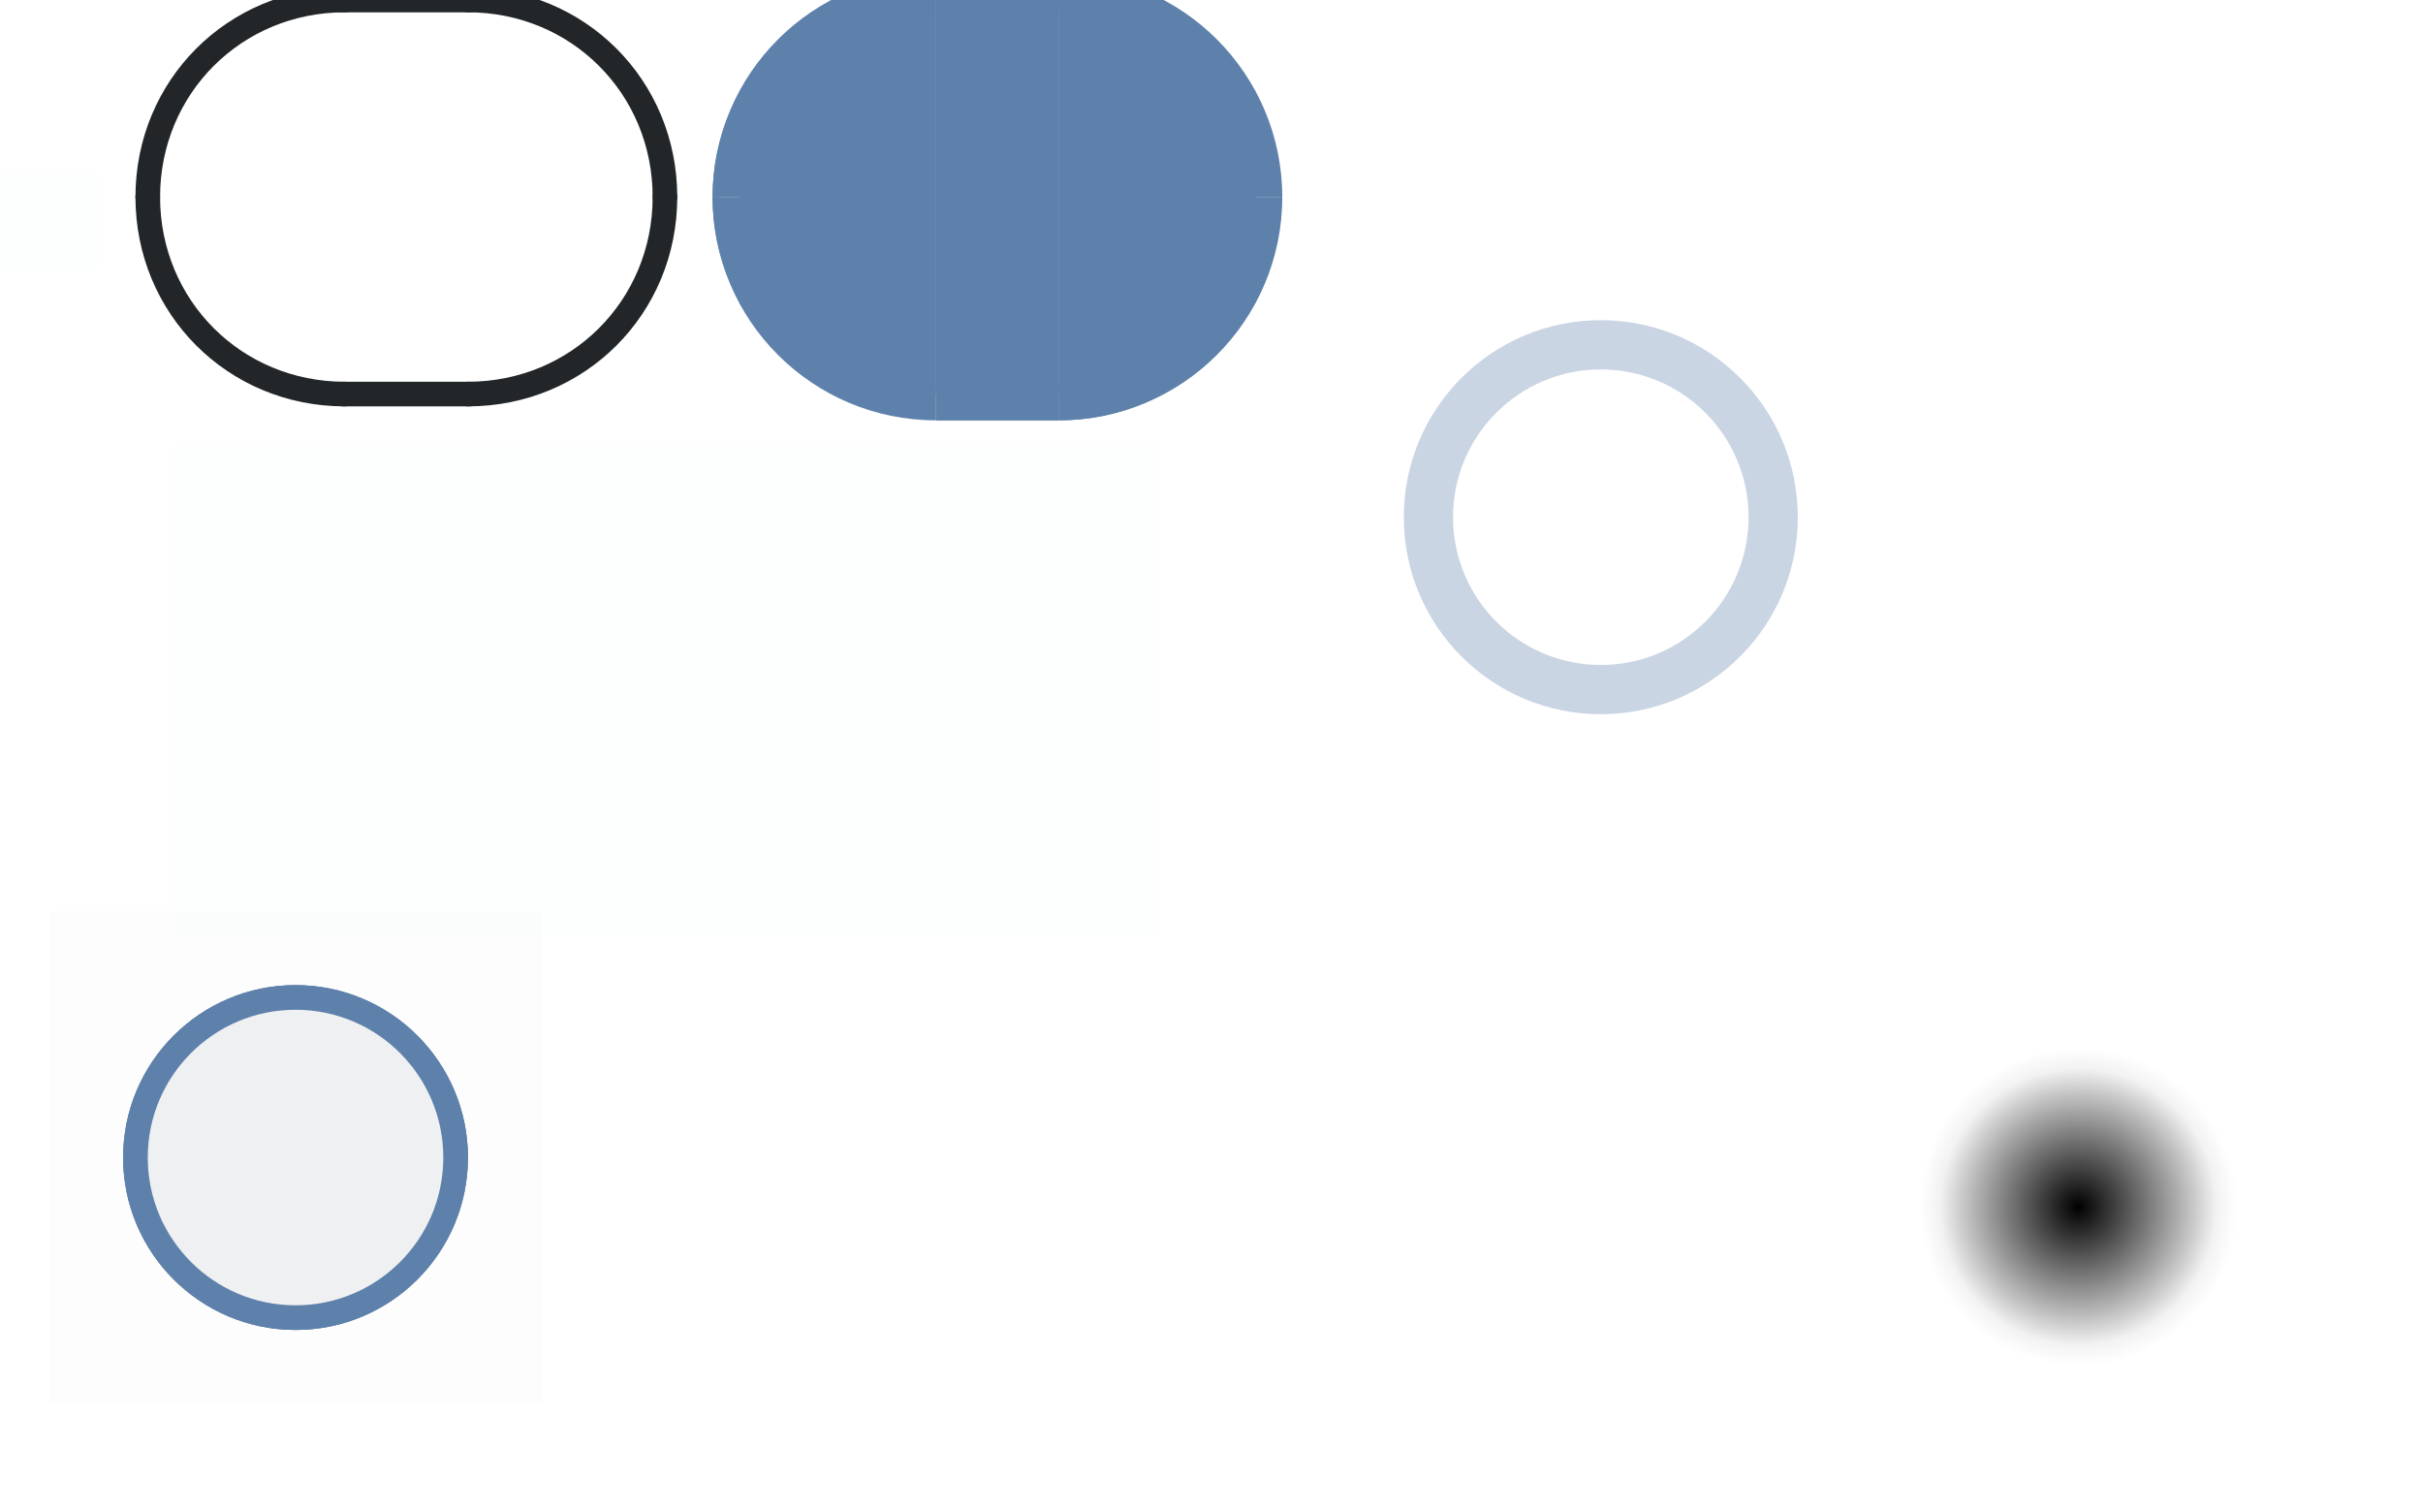
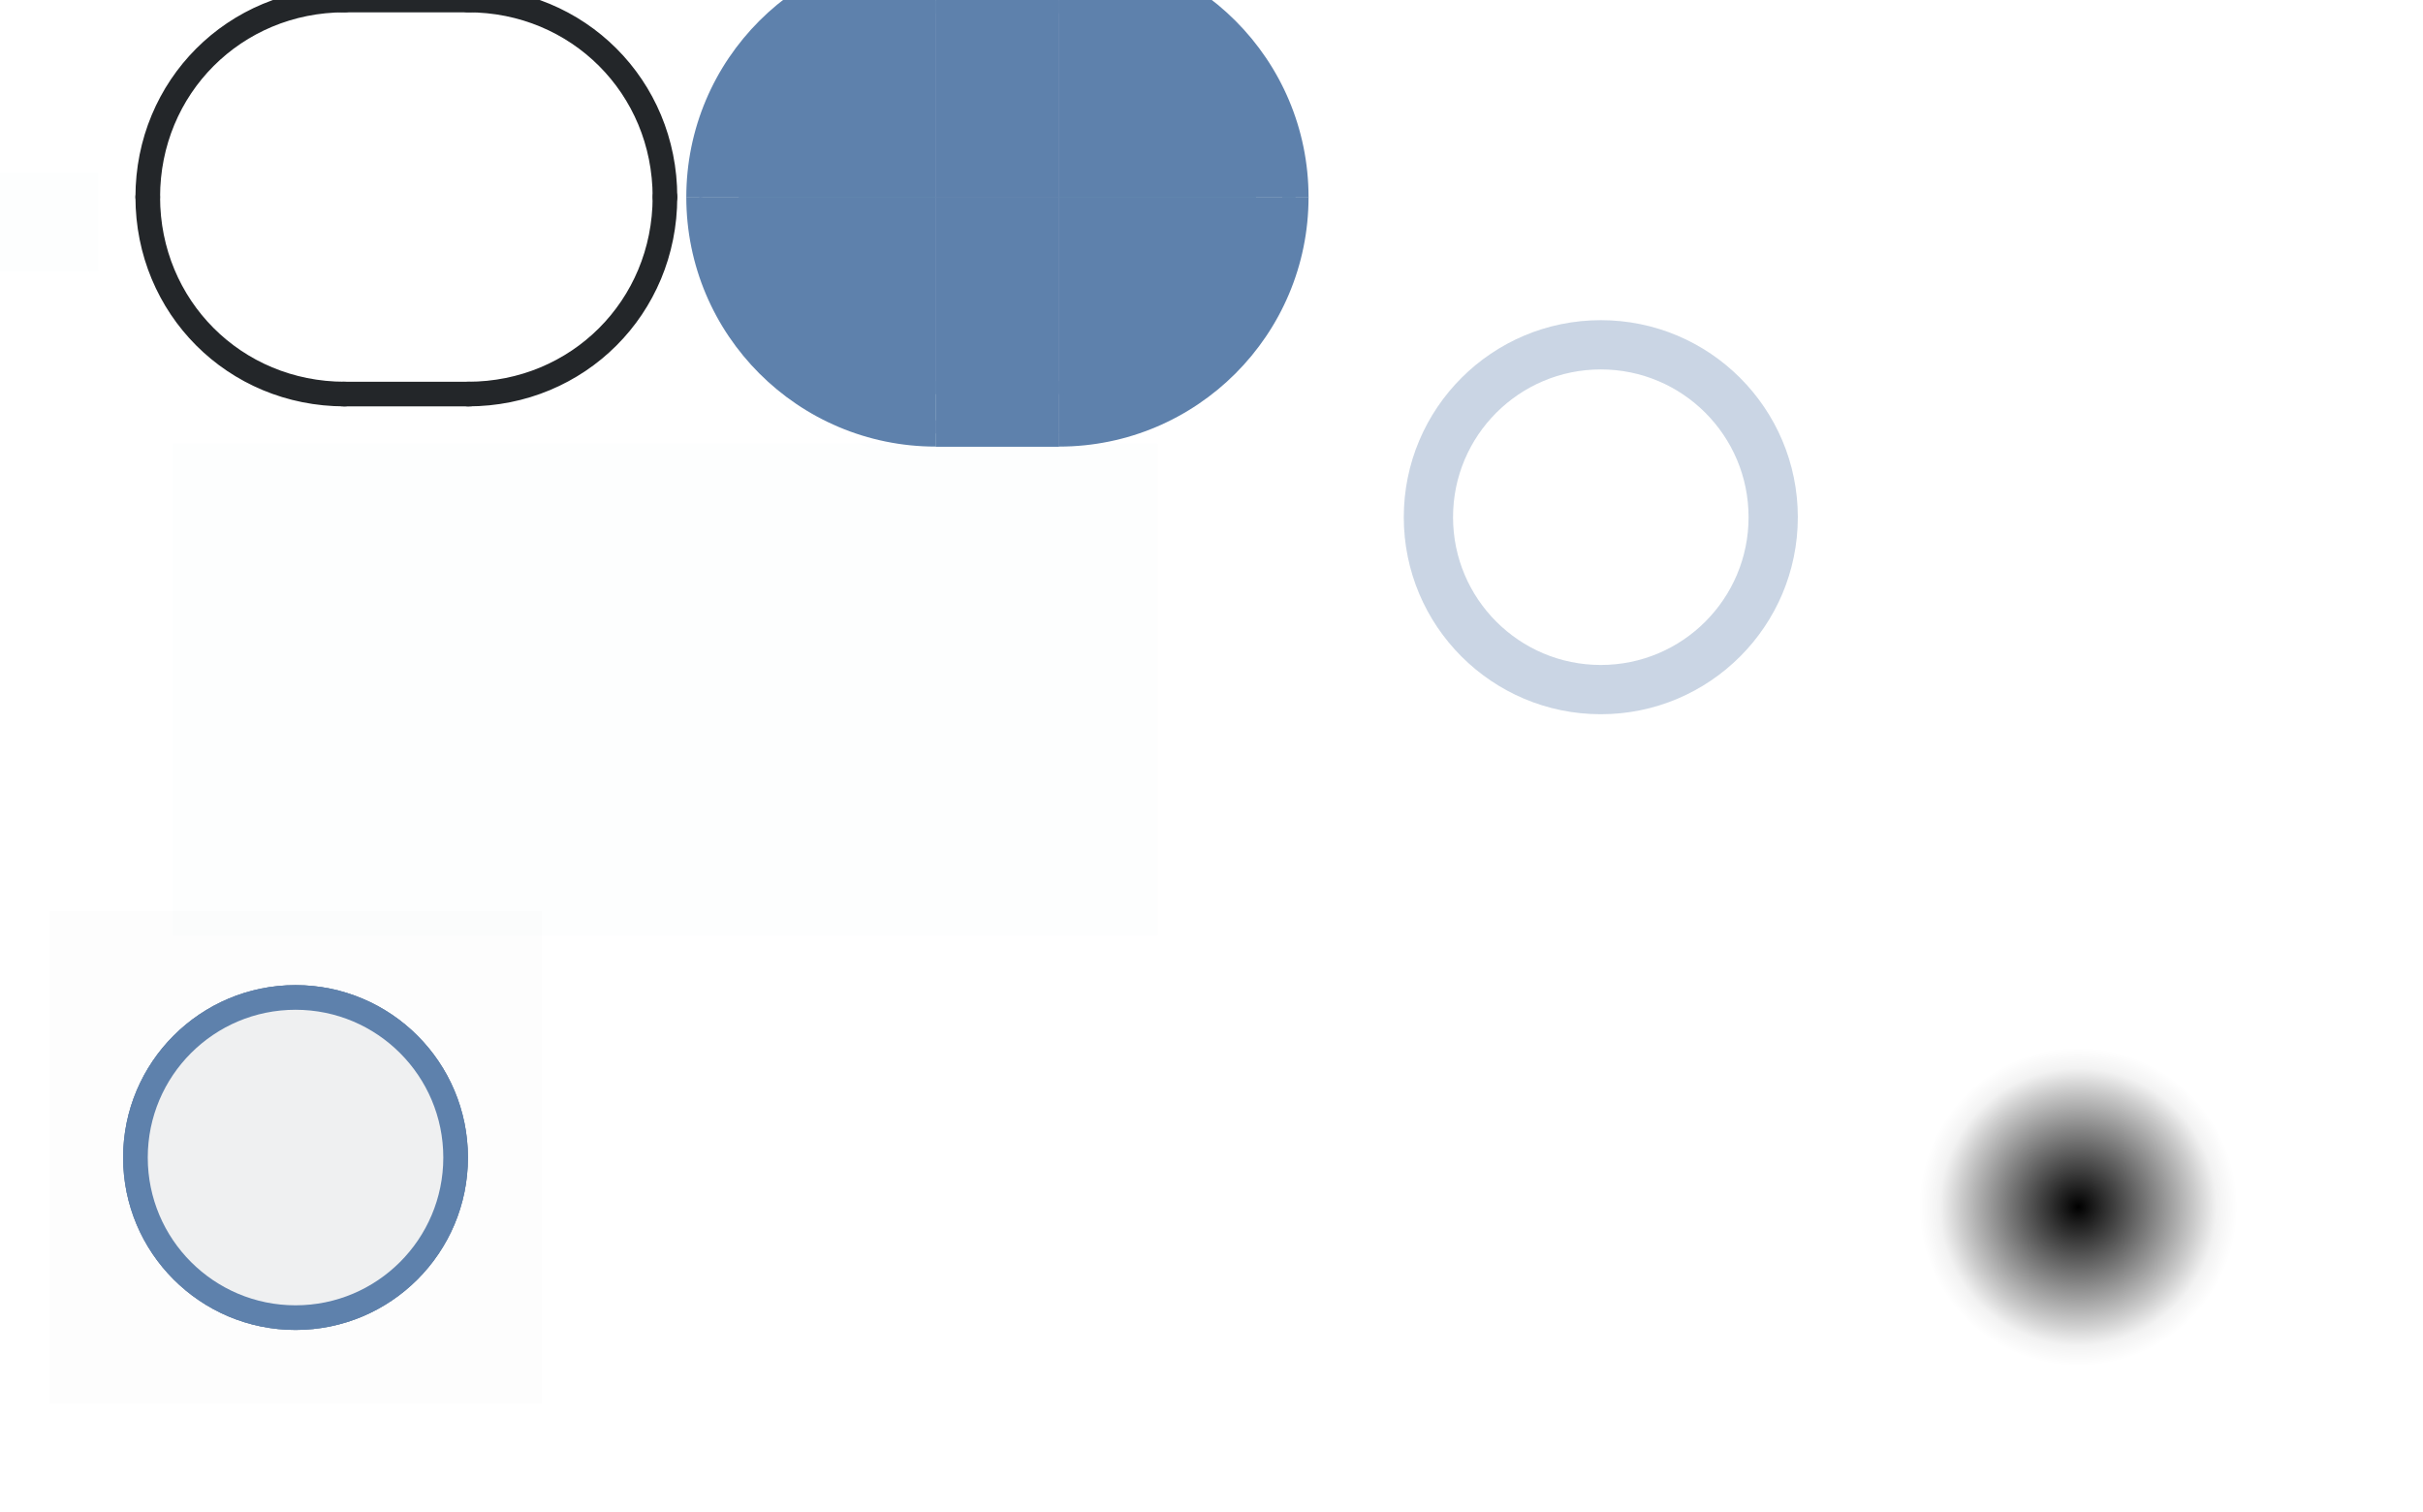
<svg xmlns="http://www.w3.org/2000/svg" xmlns:xlink="http://www.w3.org/1999/xlink" id="svg2" version="1.1" viewBox="0 0 98.385 61.385" width="98.385" height="61.385">
  <defs id="defs57">
    <radialGradient xlink:href="#shadow" id="radialGradient1675" cx="108" cy="111.5" fx="108" fy="111.5" r="6" gradientUnits="userSpaceOnUse" />
    <linearGradient id="shadow">
      <stop id="stop0" offset="0" style="stop-color:#000;stop-opacity:1" />
      <stop id="stop1" offset="0.739" style="stop-color:#000;stop-opacity:.2" />
      <stop id="stop2" offset="0.826" style="stop-color:#000;stop-opacity:.1" />
      <stop id="stop3" offset="0.87" style="stop-color:#000;stop-opacity:.05" />
      <stop id="stop4" offset="1" style="stop-color:#000;stop-opacity:0" />
    </linearGradient>
  </defs>
  <style id="current-color-scheme" type="text/css">.ColorScheme-Text {
            color:#232629;
            stop-color:#232629;
        }
        .ColorScheme-Background {
            color:#eff0f1;
            stop-color:#eff0f1;
        }
.ColorScheme-Highlight { 
    color:#5e81ac;
    stop-color:#5e81ac;
}
        .ColorScheme-ButtonText {
            color:#232629;
            stop-color:#232629;
        }
        .ColorScheme-ButtonBackground {
            color:#eff0f1;
            stop-color:#eff0f1;
        }</style>
  <rect id="hint-stretch-borders" y="7.01" width="4" height="4" fill="#ff2a2a" x="0" style="opacity:0.01;fill:#008080" />
  <g id="active-left">
    <g transform="matrix(0.5333333,0,0,0.5333333,14,-15.99)" id="g1088">
-       <path id="path3239" fill="currentColor" class="ColorScheme-Highlight" d="M 28,45 C 28,35.611 35.611,28 45,28 V 45" />
+       <path id="path3239" fill="currentColor" class="ColorScheme-Highlight" d="m 26,45 C 26,34.506 34.506,26 45,26 V 45" />
      <path id="path2278" fill="currentColor" d="M 30,45 C 30,36.629 36.606,30 45,30 V 45" opacity="1" class="ColorScheme-Highlight" style="fill:currentColor;fill-opacity:1" />
-       <path id="path2040" fill="currentColor" class="ColorScheme-Highlight" d="m 28,45 c 0,-8.929 7.047,-16 16,-16 v 1 c -8.268,0 -14.933,6.616 -14.933,14.933" style="fill:currentColor;fill-opacity:1" />
+       <path id="path2040" fill="currentColor" class="ColorScheme-Highlight" d="m 27,45 c 0,-10.045 7.928,-18 18,-18 v 1 c -9.301,0 -16.8,7.443 -16.8,16.8" style="fill:currentColor;fill-opacity:1" />
    </g>
    <g transform="matrix(0.5333333,0,0,-0.5333333,14,32)" id="g1092">
-       <path id="path3154" fill="currentColor" class="ColorScheme-Highlight" d="M 28,45 C 28,35.611 35.611,28 45,28 V 45" />
+       <path id="path3154" fill="currentColor" class="ColorScheme-Highlight" d="m 26,45 C 26,34.506 34.506,26 45,26 V 45" />
      <path id="path2289" fill="currentColor" class="ColorScheme-Highlight" d="M 30,45 C 30,36.629 36.606,30 45,30 V 45" opacity="1" style="fill:currentColor;fill-opacity:1" />
-       <path id="path2291" fill="currentColor" class="ColorScheme-Highlight" d="m 28,45 c 0,-8.929 7.047,-16 16,-16 v 1 c -8.268,0 -14.933,6.616 -14.933,14.933" style="fill:currentColor;fill-opacity:1" />
+       <path id="path2291" fill="currentColor" class="ColorScheme-Highlight" d="m 27,45 c 0,-10.045 7.928,-18 18,-18 v 1 c -9.301,0 -16.8,7.443 -16.8,16.8" style="fill:currentColor;fill-opacity:1" />
    </g>
  </g>
  <g id="active-right">
    <g transform="matrix(0,0.5333333,-0.5333333,0,67,-15.99)" id="g1097">
-       <path id="path2987" fill="currentColor" class="ColorScheme-Highlight" d="M 28,45 C 28,35.611 35.611,28 45,28 V 45" />
+       <path id="path2987" fill="currentColor" class="ColorScheme-Highlight" d="m 26,45 C 26,34.506 34.506,26 45,26 V 45" />
      <path id="path2283" fill="currentColor" class="ColorScheme-Highlight" d="M 30,45 C 30,36.629 36.606,30 45,30 V 45" opacity="1" style="fill:currentColor;fill-opacity:1" />
-       <path id="path2285" fill="currentColor" class="ColorScheme-Highlight" d="m 28,45 c 0,-8.929 7.047,-16 16,-16 v 1 c -8.268,0 -14.933,6.616 -14.933,14.933" style="fill:currentColor;fill-opacity:1" />
+       <path id="path2285" fill="currentColor" class="ColorScheme-Highlight" d="m 27,45 c 0,-10.045 7.928,-18 18,-18 v 1 c -9.301,0 -16.8,7.443 -16.8,16.8" style="fill:currentColor;fill-opacity:1" />
    </g>
    <g transform="matrix(0,-0.5333333,-0.5333333,0,67,32)" id="g1101">
-       <path id="path3070" fill="currentColor" class="ColorScheme-Highlight" d="M 28,45 C 28,35.611 35.611,28 45,28 V 45" />
+       <path id="path3070" fill="currentColor" class="ColorScheme-Highlight" d="m 26,45 C 26,34.506 34.506,26 45,26 V 45" />
      <path id="path2295" fill="currentColor" class="ColorScheme-Highlight" d="M 30,45 C 30,36.629 36.606,30 45,30 V 45" opacity="1" style="fill:currentColor;fill-opacity:1" />
-       <path id="path2297" fill="currentColor" class="ColorScheme-Highlight" d="m 28,45 c 0,-8.929 7.047,-16 16,-16 v 1 c -8.268,0 -14.933,6.616 -14.933,14.933" style="fill:currentColor;fill-opacity:1" />
+       <path id="path2297" fill="currentColor" class="ColorScheme-Highlight" d="m 27,45 c 0,-10.045 7.928,-18 18,-18 v 1 c -9.301,0 -16.8,7.443 -16.8,16.8" style="fill:currentColor;fill-opacity:1" />
    </g>
  </g>
  <g id="active-center">
    <g transform="matrix(1,0,0,0.5333333,-15,-15.99)" id="g1106">
-       <path id="path2824" class="ColorScheme-Highlight" d="m 53,28 h 5 v 17 h -5 z" style="fill:currentColor" />
-       <path id="path2453" class="ColorScheme-Highlight" d="m 53,28 h 5 v 17 h -5 z" style="opacity:1;fill:currentColor;fill-rule:evenodd;fill-opacity:1" />
+       <path id="path2824" class="ColorScheme-Highlight" d="m 53,26 h 5 v 19 h -5 z" style="fill:currentColor" />
+       <path id="path2453" class="ColorScheme-Highlight" d="m 53,26 h 5 v 19 h -5 z" style="opacity:1;fill:currentColor;fill-rule:evenodd;fill-opacity:1" />
      <path fill="currentColor" id="path2455" class="ColorScheme-Highlight" d="m 53,31 h 5 v -1 h -5 z" style="fill:currentColor;fill-opacity:1" />
    </g>
    <g transform="matrix(1,0,0,-0.5333333,-15,32)" id="g1110">
-       <path id="path2905" class="ColorScheme-Highlight" d="m 53,28 h 5 v 17 h -5 z" style="fill:currentColor;fill-rule:evenodd" />
-       <path id="path2644" class="ColorScheme-Highlight" d="m 53,28 h 5 v 17 h -5 z" style="opacity:1;fill:currentColor;fill-rule:evenodd;fill-opacity:1" />
+       <path id="path2905" class="ColorScheme-Highlight" d="m 53,26 h 5 v 19 h -5 z" style="fill:currentColor;fill-rule:evenodd" />
+       <path id="path2644" class="ColorScheme-Highlight" d="m 53,26 h 5 v 19 h -5 z" style="opacity:1;fill:currentColor;fill-rule:evenodd;fill-opacity:1" />
      <path fill="currentColor" id="path2646" class="ColorScheme-Highlight" d="m 53,31 h 5 v -1 h -5 z" style="fill:currentColor;fill-opacity:1" />
    </g>
  </g>
  <g id="inactive-left">
    <g transform="matrix(0.5333333,0,0,0.5333333,-10,-16)" id="g1115">
      <path fill="none" stroke="currentColor" stroke-width="1.875" stroke-linecap="round" id="path3759" class="ColorScheme-Text" d="M 30,45 C 30,36.629 36.606,30 45,30" />
    </g>
    <g transform="matrix(0.5333333,0,0,-0.5333333,-10,32)" id="g1119">
      <path fill="none" stroke="currentColor" stroke-width="1.875" stroke-linecap="round" id="path3771" class="ColorScheme-Text" d="M 30,45 C 30,36.629 36.606,30 45,30" />
    </g>
  </g>
  <g id="inactive-right">
    <g transform="matrix(0,0.5333333,-0.5333333,0,43,-16)" id="g1124">
      <path fill="none" stroke="currentColor" stroke-width="1.875" stroke-linecap="round" id="path3765" class="ColorScheme-Text" d="M 30,45 C 30,36.629 36.606,30 45,30" />
    </g>
    <g transform="matrix(0,-0.5333333,-0.5333333,0,43,32)" id="g1128">
      <path fill="none" stroke="currentColor" stroke-width="1.875" stroke-linecap="round" id="path3777" class="ColorScheme-Text" d="M 30,45 C 30,36.629 36.606,30 45,30" />
    </g>
  </g>
  <rect style="opacity:0.01;fill:#0a67be;fill-opacity:1;stroke-width:145.989;stroke-linecap:round" id="hint-bar-size" width="40" height="20" x="7" y="18" />
  <g id="inactive-center">
    <g transform="matrix(1,0,0,0.5333333,-39,-16)" id="g1133">
      <path fill="none" stroke="currentColor" stroke-width="1.875" stroke-linecap="round" id="path3783" class="ColorScheme-Text" d="m 53,30 h 5" />
    </g>
    <g transform="matrix(1,0,0,-0.5333333,-39,32)" id="g1137">
      <path fill="none" stroke="currentColor" stroke-width="1.875" stroke-linecap="round" id="path3789" class="ColorScheme-Text" d="m 53,30 h 5" />
    </g>
  </g>
  <g id="handle" transform="translate(-66,21)">
    <path id="rect835-3-6" d="M 68,16 H 88 V 36 H 68 Z" fill="#000000" opacity="0.004" />
    <rect id="rect841-6-6-5-3-3" class="ColorScheme-Background" x="72" y="20" width="12" height="12" rx="6" fill="currentColor" fill-rule="evenodd" />
    <path id="rect841-6" d="m 78,19 c -3.866,0 -7,3.134 -7,7 0,3.866 3.134,7 7,7 3.866,0 7,-3.134 7,-7 0,-3.866 -3.134,-7 -7,-7 z m 0,1 c 3.313,0 6,2.687 6,6 0,3.313 -2.687,6 -6,6 -3.313,0 -6,-2.687 -6,-6 0,-3.313 2.687,-6 6,-6 z" class="ColorScheme-Text" fill="currentColor" fill-rule="evenodd" opacity="0.35" />
  </g>
  <g transform="translate(-30,-11)" id="handle-focus">
    <path id="rect1962" d="m 95,24 c -4.418,0 -8,3.582 -8,8 0,4.418 3.582,8 8,8 4.418,0 8,-3.582 8,-8 0,-4.418 -3.582,-8 -8,-8 z m 0,2 c 3.313,0 6,2.687 6,6 0,3.313 -2.687,6 -6,6 -3.313,0 -6,-2.687 -6,-6 0,-3.313 2.687,-6 6,-6 z" style="opacity:0.33;fill:currentColor;fill-opacity:1" class="ColorScheme-Highlight" />
  </g>
  <g id="handle-shadow" transform="matrix(1.076923,0,0,1.076923,-31.92308,-71.07693)">
    <rect id="rect3114-3-3" height="12" style="opacity:0.001;fill:#000000;fill-opacity:0.004" width="12" x="102" y="105.5" />
    <circle style="fill:url(#radialGradient1675);fill-opacity:1;fill-rule:evenodd" id="path1195-6" cx="108" cy="111.5" r="6" />
  </g>
  <g id="handle-hover" transform="translate(-66,21)">
    <path id="path4176" d="M 68,16 H 88 V 36 H 68 Z" fill="none" opacity="0.02" />
    <rect id="rect4178" class="ColorScheme-Highlight" x="71" y="19" width="14" height="14" rx="7" fill="currentColor" fill-rule="evenodd" />
    <rect id="rect4180" class="ColorScheme-Background" x="72" y="20" width="12" height="12" rx="6" fill="currentColor" fill-rule="evenodd" />
  </g>
  <g id="handle-pressed" transform="translate(-66,21)">
    <path id="path4342" d="M 68,16 H 88 V 36 H 68 Z" fill="#000000" opacity="0.004" />
    <rect id="rect4344" class="ColorScheme-Highlight" x="71" y="19" width="14" height="14" rx="7" fill="currentColor" fill-rule="evenodd" />
    <rect id="rect4346" class="ColorScheme-Background" x="72" y="20" width="12" height="12" rx="6" fill="currentColor" fill-rule="evenodd" />
  </g>
</svg>
